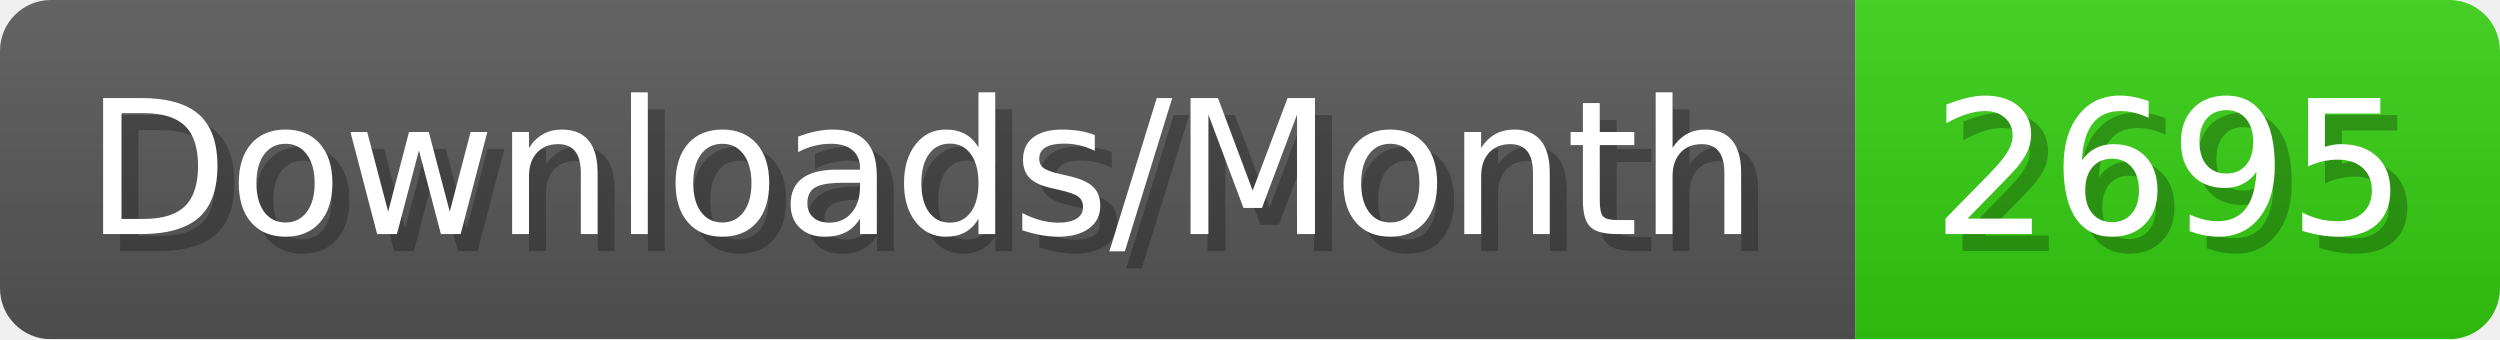
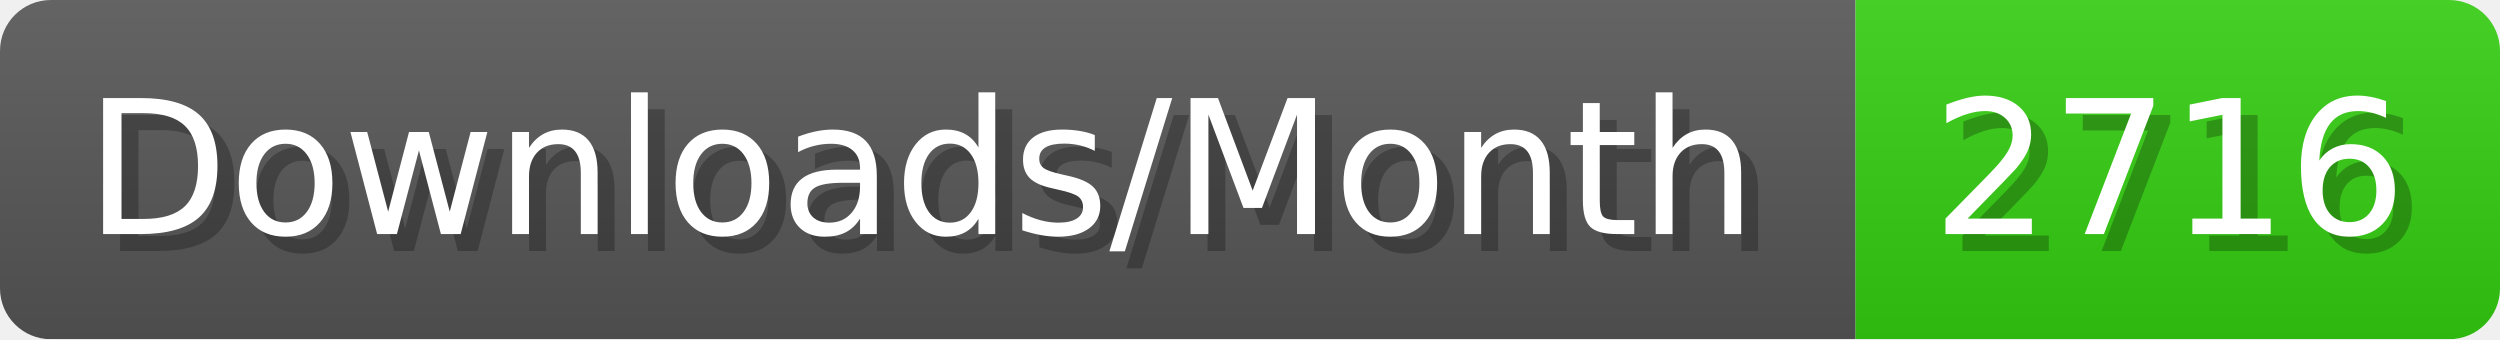
- <svg xmlns="http://www.w3.org/2000/svg" width="147.4" height="20" viewBox="0 0 1474 200" role="img" aria-label="Downloads/Month: 2695">
+ <svg xmlns="http://www.w3.org/2000/svg" width="147.4" height="20" viewBox="0 0 1474 200" role="img" aria-label="Downloads/Month: 2716">
  <linearGradient id="YlXUI" x2="0" y2="100%">
    <stop offset="0" stop-opacity=".1" stop-color="#EEE" />
    <stop offset="1" stop-opacity=".1" />
  </linearGradient>
  <mask id="JHhop">
    <rect width="1474" height="200" rx="30" fill="#FFF" />
  </mask>
  <g mask="url(#JHhop)">
    <rect width="1094" height="200" fill="#555" />
    <rect width="380" height="200" fill="#3C1" x="1094" />
    <rect width="1474" height="200" fill="url(#YlXUI)" />
  </g>
  <g aria-hidden="true" fill="#fff" text-anchor="start" font-family="Verdana,DejaVu Sans,sans-serif" font-size="110">
    <text x="60" y="148" textLength="994" fill="#000" opacity="0.25">Downloads/Month</text>
    <text x="50" y="138" textLength="994">Downloads/Month</text>
-     <text x="1149" y="148" textLength="280" fill="#000" opacity="0.25">2695</text>
-     <text x="1139" y="138" textLength="280">2695</text>
+     <text x="1149" y="148" textLength="280" fill="#000" opacity="0.25">2716</text>
+     <text x="1139" y="138" textLength="280">2716</text>
  </g>
</svg>
